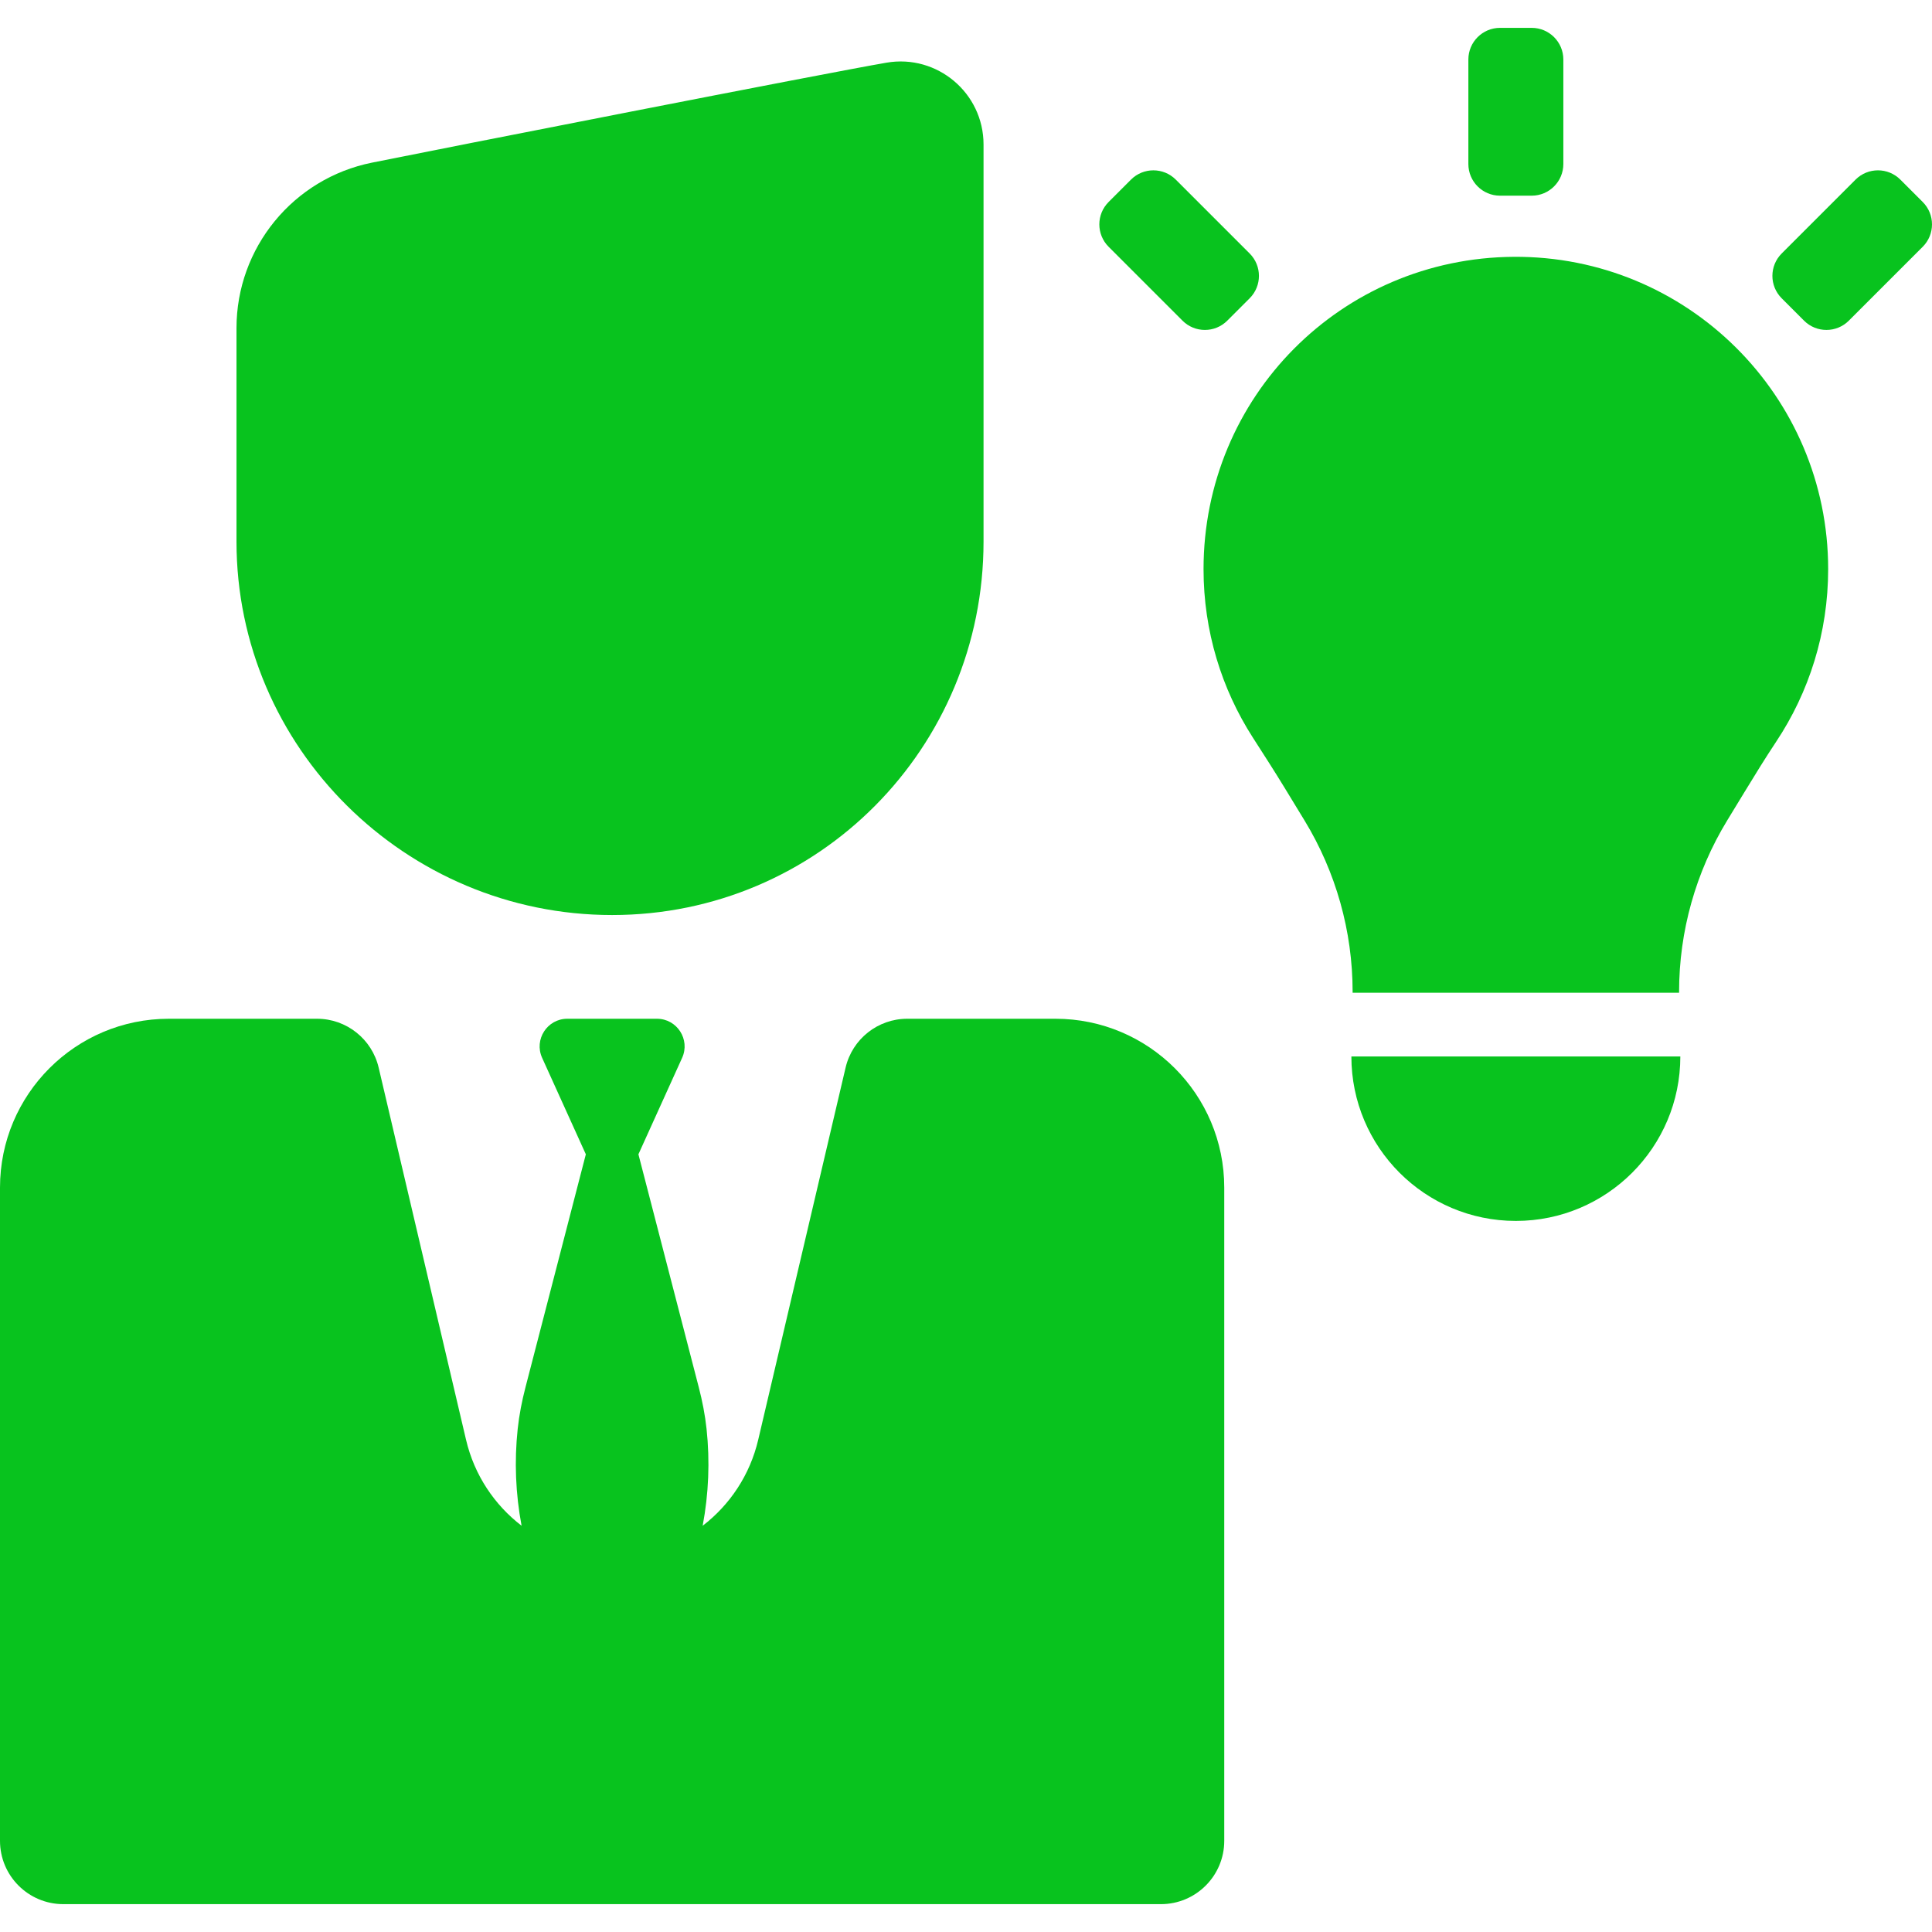
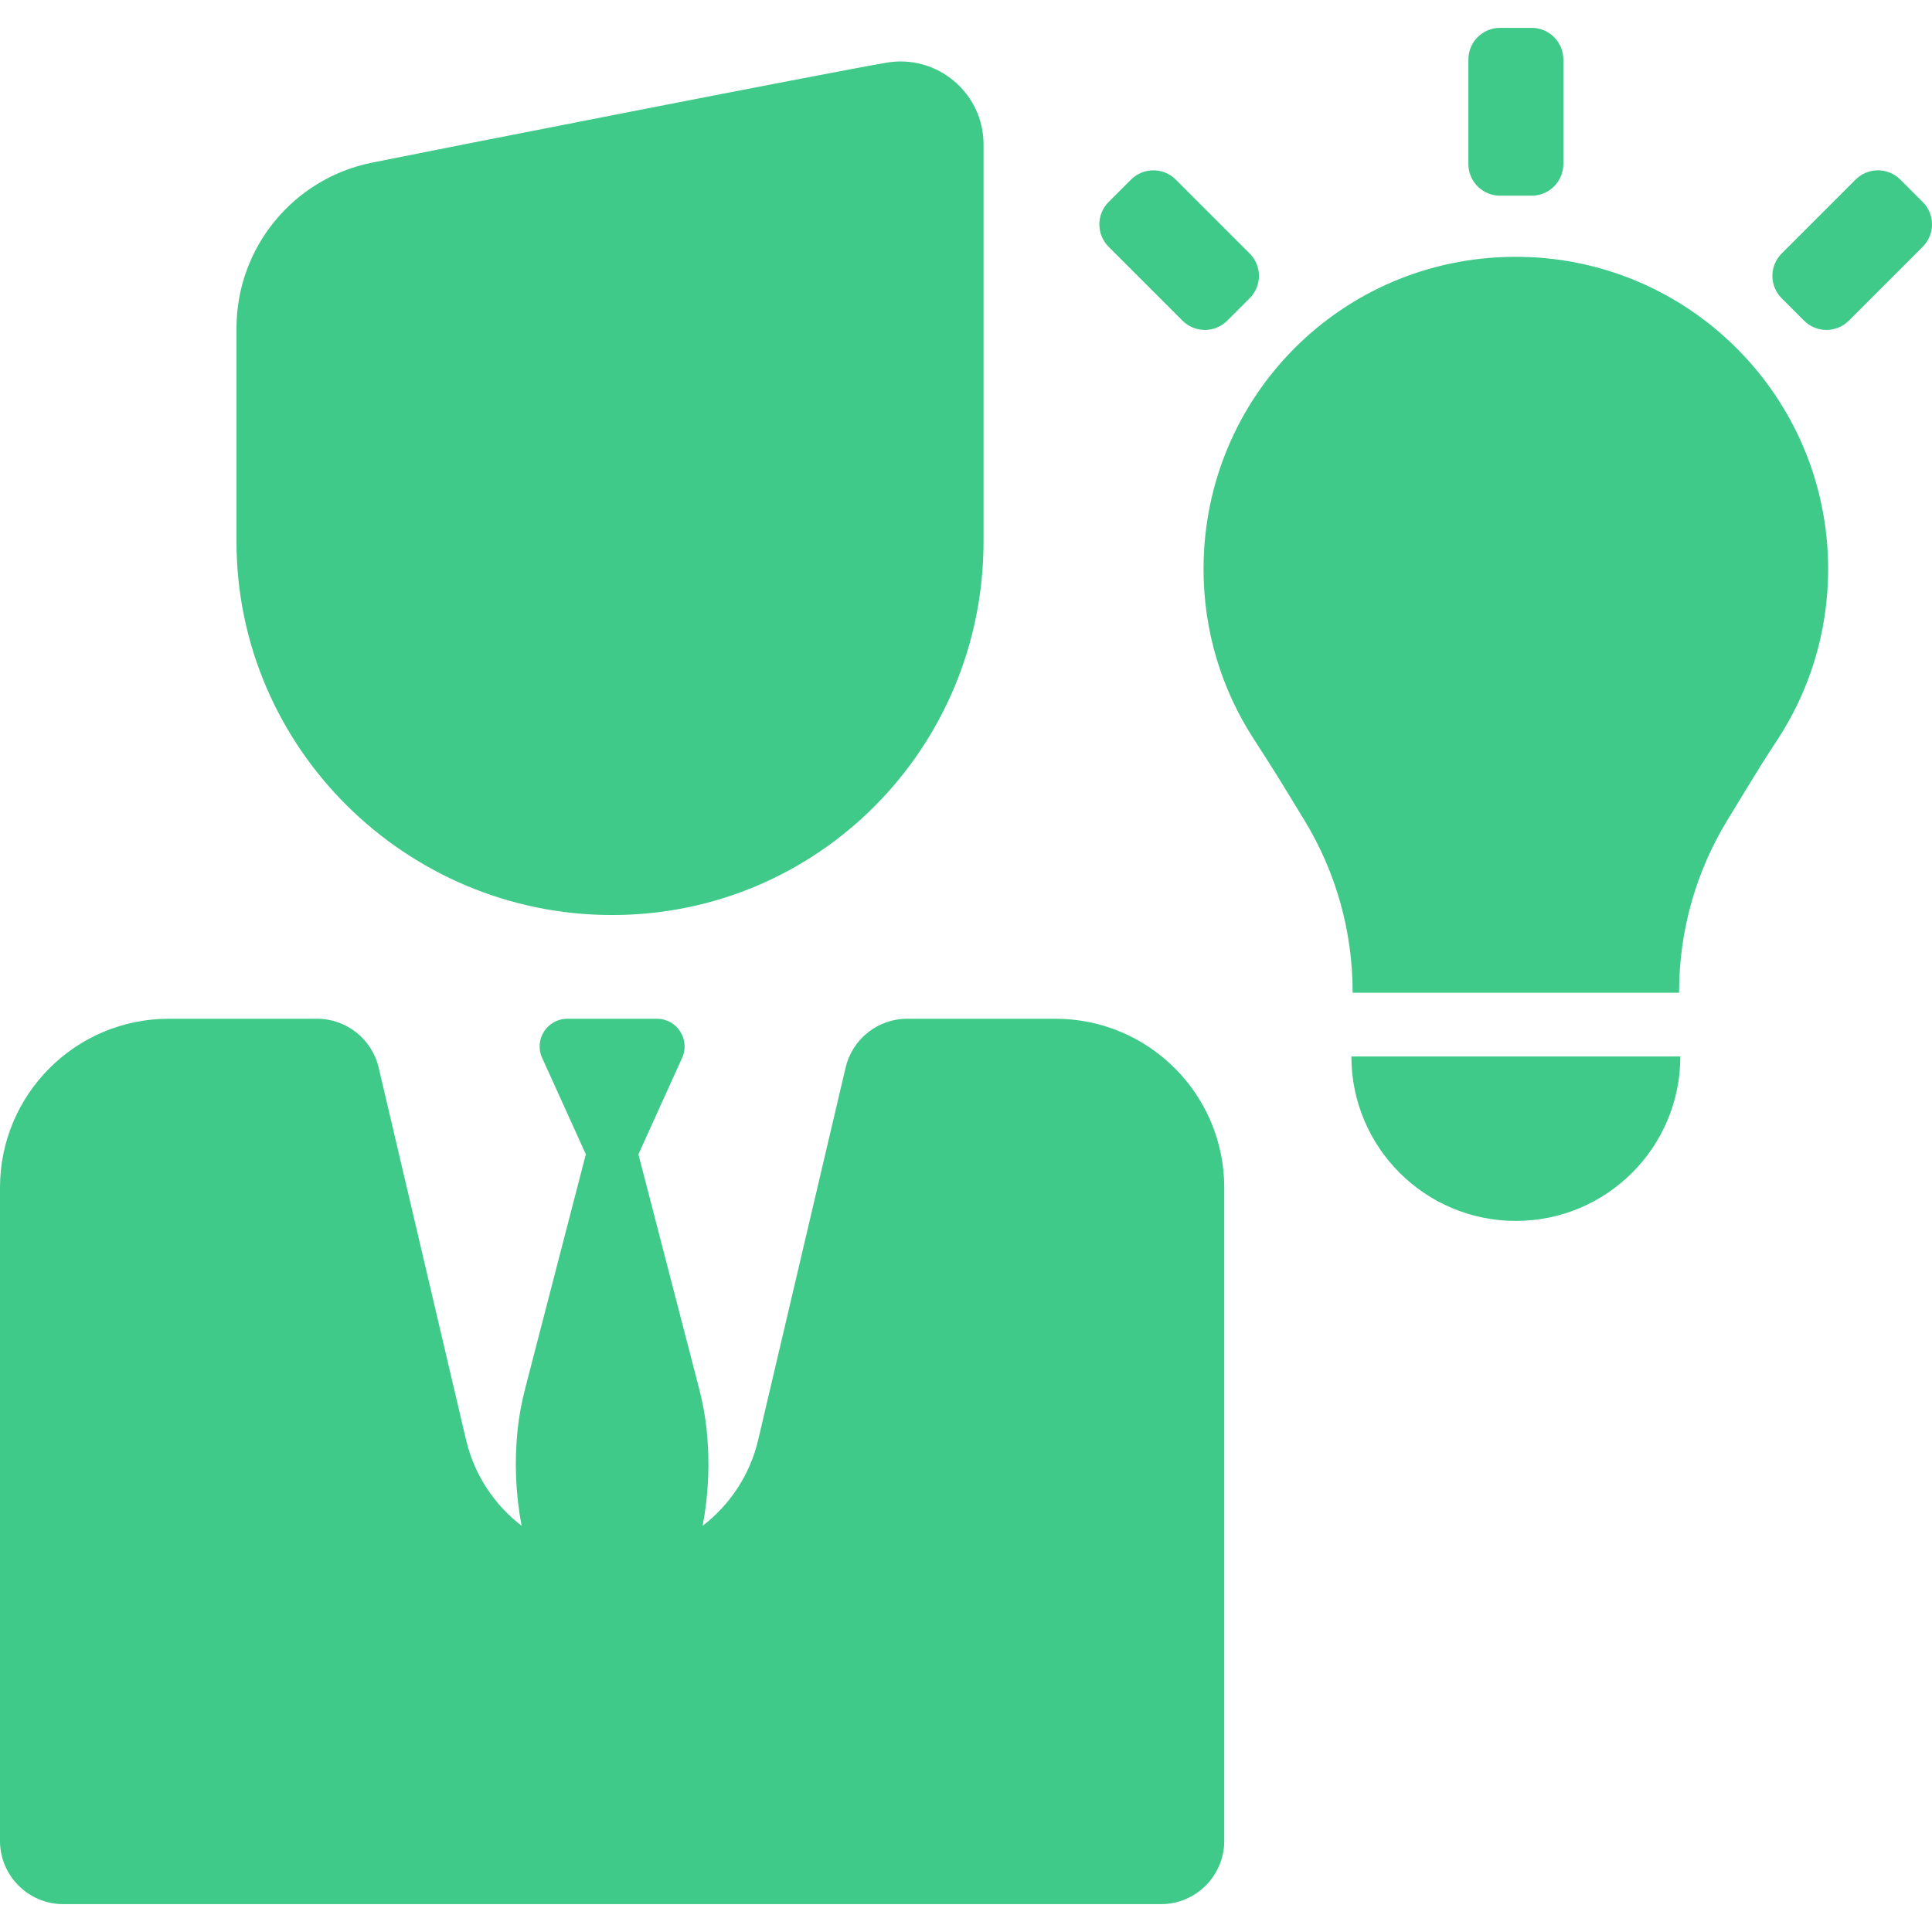
- <svg xmlns="http://www.w3.org/2000/svg" version="1.1" id="Capa_1" x="0px" y="0px" width="915.322px" height="915.322px" viewBox="0 0 915.322 915.322" style="enable-background:new 0 0 915.322 915.322;" xml:space="preserve" fill="#08C31E">
+ <svg xmlns="http://www.w3.org/2000/svg" version="1.1" id="Capa_1" x="0px" y="0px" width="915.322px" height="915.322px" viewBox="0 0 915.322 915.322" style="enable-background:new 0 0 915.322 915.322;" xml:space="preserve" fill="#3fca89">
  <g>
    <g>
      <path d="M560.232,151.919c5.858,5.858,15.354,5.858,21.213,0l10.606-10.607c5.857-5.858,5.857-15.355,0-21.213l-35.008-35.008    c-5.856-5.858-15.354-5.858-21.213,0l-10.606,10.607c-5.856,5.858-5.856,15.355,0,21.213L560.232,151.919z" />
      <path d="M879.109,85.091l-35.009,35.008c-5.858,5.858-5.858,15.355,0,21.213l10.605,10.607c5.859,5.858,15.354,5.858,21.215,0    l35.008-35.008c5.857-5.858,5.857-15.355,0-21.213l-10.606-10.607C894.465,79.233,884.967,79.233,879.109,85.091z" />
      <path d="M695.666,28.198v49.509c0,8.284,6.717,15,15,15h15c8.283,0,15-6.716,15-15V28.198c0-8.284-6.717-15-15-15h-15    C702.381,13.198,695.666,19.914,695.666,28.198z" />
      <path d="M419.984,29.697c-29.039,4.989-211.234,40.798-243.769,47.361c-37.332,7.531-64.172,40.334-64.172,78.418v101.073    c0,97.734,80.229,176.964,177.964,176.964c97.733,0,175.963-79.23,175.963-176.964c0-6.225,0-12.689,0-18.849    c0-47.813,0-169.246,0-169.246C465.971,44.071,444.015,25.568,419.984,29.697z" />
      <path d="M718.166,500.511H640.24c0,43.037,34.887,77.925,77.924,77.925l0,0c43.037,0,77.926-34.888,77.926-77.925H718.166z" />
      <path d="M717.137,121.674c-81.676,0.555-146.946,66.305-146.936,147.982c0.004,29.395,8.588,56.781,23.373,79.806    c5.033,7.84,10.092,15.665,14.94,23.62l9.521,15.619c14.908,24.46,22.795,52.554,22.795,81.199v0.42h77.334h77.334v-0.42    c0-28.646,7.887-56.739,22.795-81.199l8.236-13.514c4.879-8.002,9.78-15.992,14.967-23.799    c15.561-23.423,24.631-51.528,24.631-81.755C866.129,187.573,799.326,121.115,717.137,121.674z" />
      <path d="M500.014,482.653h-70.188c-13.927,0-26.021,9.584-29.206,23.143l-41.407,176.347    c-3.917,16.68-13.453,30.846-26.311,40.713c2.854-15.133,3.476-30.588,1.844-45.875c-0.711-6.662-2.011-13.25-3.69-19.736    l-28.593-110.369l20.709-45.703c3.932-8.678-2.413-18.52-11.94-18.52h-21.224h-21.225c-9.526,0-15.872,9.842-11.94,18.52    l20.709,45.703l-28.593,110.368c-1.68,6.486-2.98,13.074-3.691,19.736c-1.631,15.287-1.01,30.742,1.844,45.875    c-12.857-9.867-22.393-24.033-26.31-40.713l-41.408-176.346c-3.184-13.559-15.279-23.143-29.206-23.143H80    c-44.183,0-80,35.818-80,80v309.471c0,16.566,13.431,30,30,30h260.007h260.006c16.568,0,30-13.434,30-30V562.653    C580.014,518.472,544.197,482.653,500.014,482.653z" />
    </g>
  </g>
  <g>
</g>
  <g>
</g>
  <g>
</g>
  <g>
</g>
  <g>
</g>
  <g>
</g>
  <g>
</g>
  <g>
</g>
  <g>
</g>
  <g>
</g>
  <g>
</g>
  <g>
</g>
  <g>
</g>
  <g>
</g>
  <g>
</g>
</svg>
